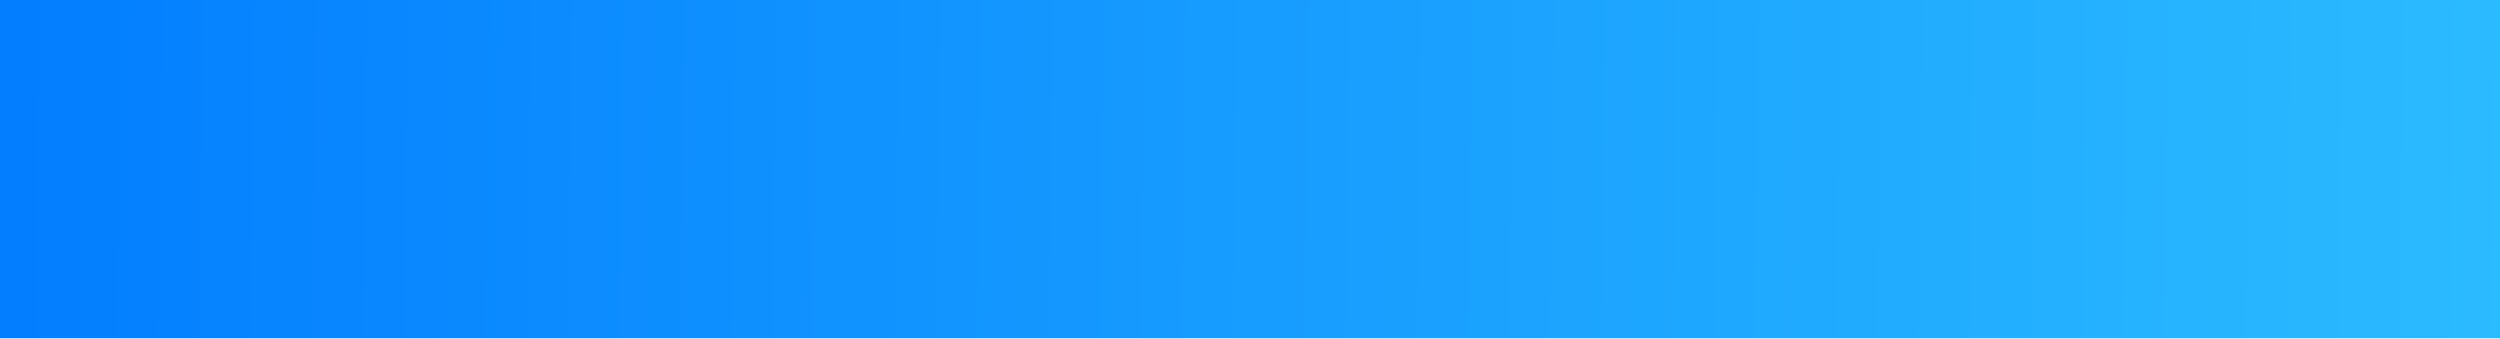
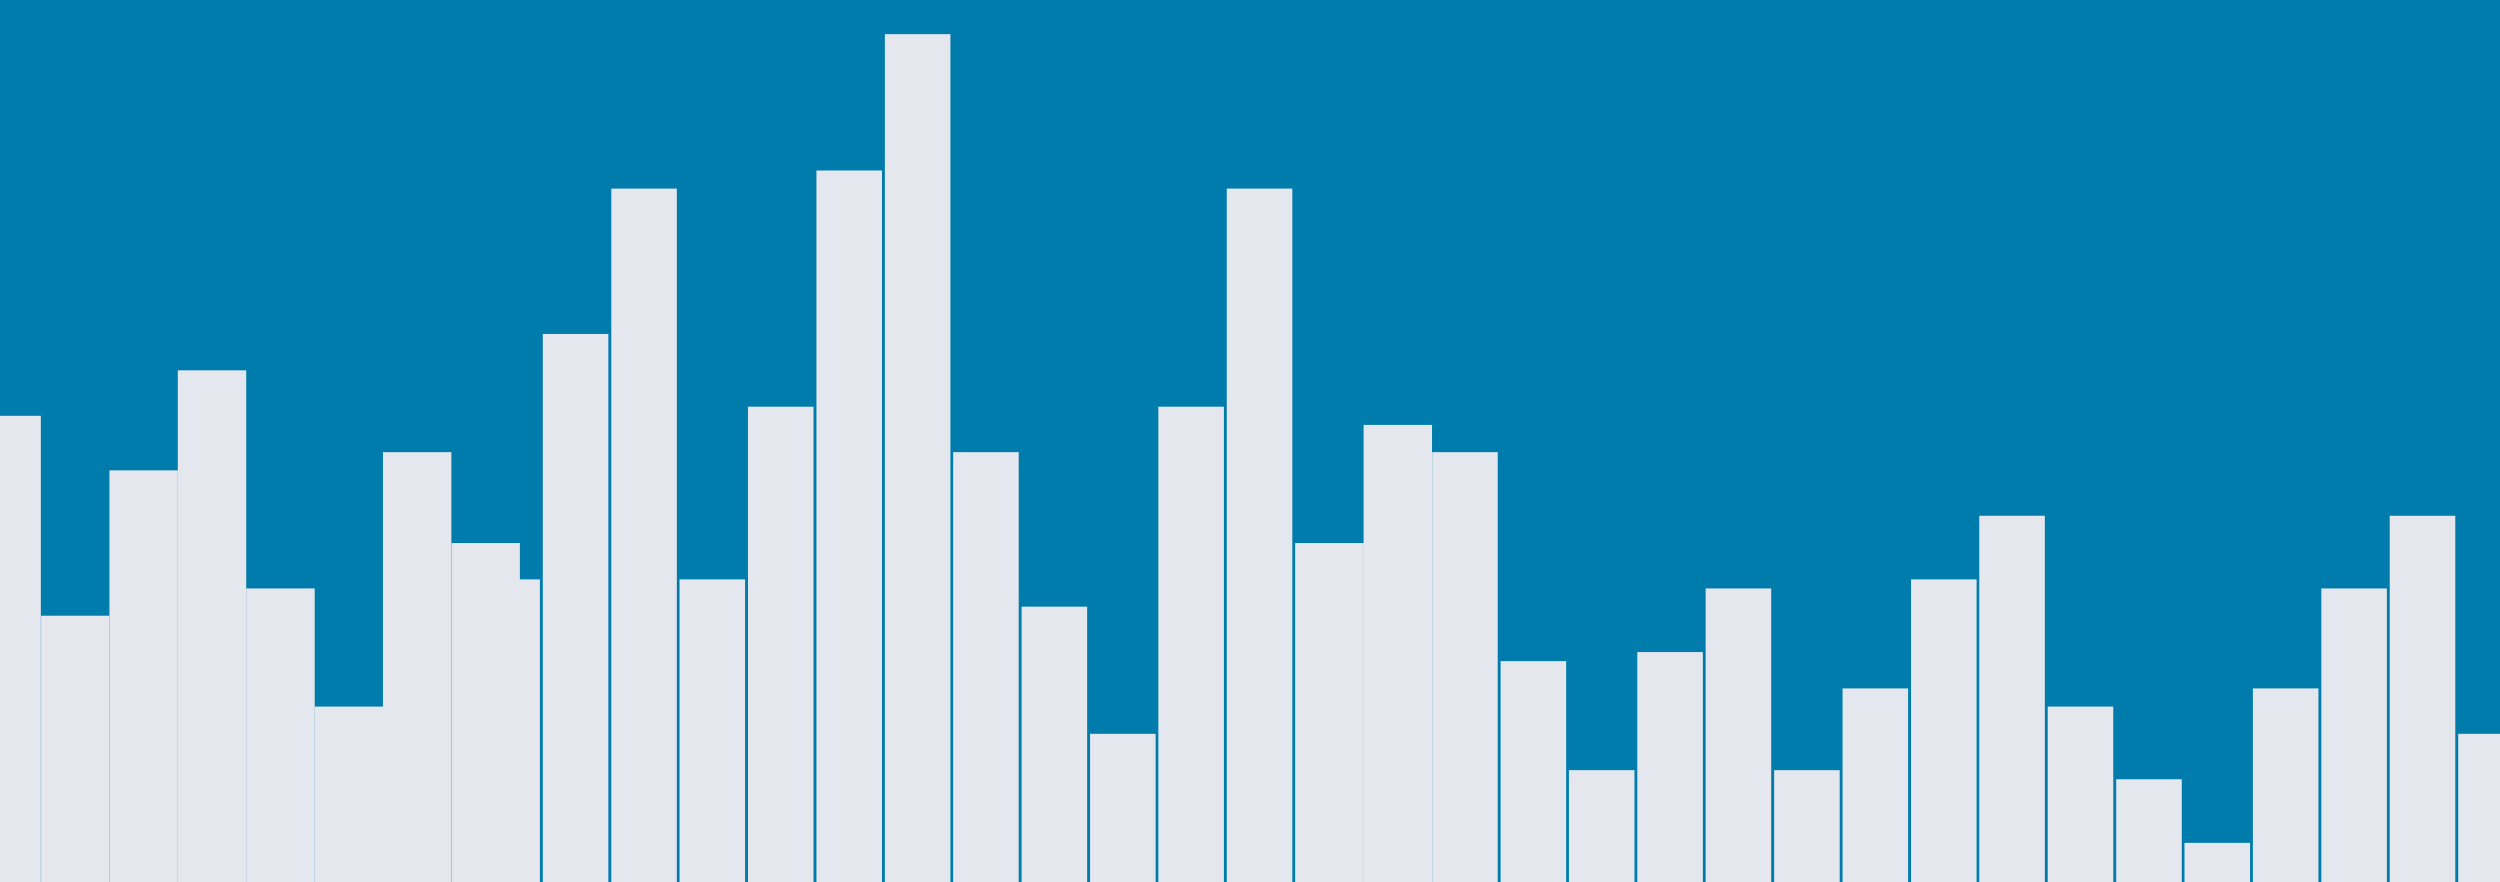
- <svg xmlns="http://www.w3.org/2000/svg" width="4826px" height="653px" viewBox="0 0 4826 653" version="1.1">
-   <defs>
-     <linearGradient x1="-5.41%" y1="50%" x2="116.379%" y2="50.2%" id="linearGradient-1">
-       <stop stop-color="#007AFF" offset="0%" />
-       <stop stop-color="#32C5FF" offset="100%" />
-       <stop stop-color="#C0F7FF" offset="100%" />
-       <stop stop-color="#CBFFFF" offset="100%" />
-     </linearGradient>
-   </defs>
-   <g id="Page-1" stroke="none" stroke-width="1" fill="none" fill-rule="evenodd">
-     <rect id="Rectangle-2" fill="url(#linearGradient-1)" x="0" y="0" width="4826" height="653" />
+ <svg xmlns="http://www.w3.org/2000/svg" width="122px" height="43px" viewBox="0 0 122 43" version="1.1">
+   <g id="Artboard" stroke="none" stroke-width="1" fill="none" fill-rule="evenodd">
+     <g id="abstraction-data-story" transform="translate(-127, -368)">
+       <circle id="Oval" fill="#FFF7BC" fill-rule="nonzero" cx="242.507" cy="309.736" r="189.684" />
+       <path d="M88.05,2.093 C88.05,0.989 88.945,0.094 90.049,0.093 L394.174,0 C394.705,0 395.214,0.21 395.589,0.585 C395.964,0.961 396.175,1.469 396.175,2 L396.164,471.714 C396.164,472.818 395.269,473.713 394.165,473.714 L90.04,473.808 C89.509,473.808 89,473.598 88.625,473.223 C88.25,472.847 88.039,472.339 88.039,471.808 L88.05,2.093 L88.05,2.093 Z" id="Path" fill="#007CAC" />
+       <path d="M262.472,334.884 L263.052,334.884 L263.052,436.916 L262.472,436.916 L262.472,334.884 Z M206.9,399.821 L210.099,399.821 L210.099,412.934 L206.9,412.934 L206.9,399.821 Z M203.564,405.584 L206.763,405.584 L206.763,413.233 L203.564,413.233 L203.564,405.584 Z M213.578,405.584 L216.777,405.584 L216.777,413.233 L213.578,413.233 L213.578,405.584 Z M216.917,401.595 L220.116,401.595 L220.116,413.178 L216.917,413.178 L216.917,401.595 Z M220.259,396.274 L223.458,396.274 L223.458,413.102 L220.259,413.102 L220.259,396.274 Z M223.589,393.169 L226.788,393.169 L226.788,413.056 L223.589,413.056 L223.589,393.169 Z M226.929,402.481 L230.128,402.481 L230.128,412.971 L226.929,412.971 L226.929,402.481 Z M230.271,406.028 L233.47,406.028 L233.47,413.021 L230.271,413.021 L230.271,406.028 Z M233.603,409.132 L236.802,409.132 L236.802,413.284 L233.603,413.284 L233.603,409.132 Z M236.941,401.595 L240.14,401.595 L240.14,413.178 L236.941,413.178 L236.941,401.595 Z M240.281,396.716 L243.48,396.716 L243.48,413.107 L240.281,413.107 L240.281,396.716 Z M243.619,393.17 L246.818,393.17 L246.818,413.057 L243.619,413.057 L243.619,393.17 Z M246.962,403.811 L250.3,403.811 L250.3,413.123 L246.962,413.123 L246.962,403.811 Z M210.236,396.716 L213.435,396.716 L213.435,413.107 L210.236,413.107 L210.236,396.716 Z M153.489,384.298 L156.688,384.298 L156.688,413.053 L153.489,413.053 L153.489,384.298 Z M150.148,396.274 L153.347,396.274 L153.347,413.048 L150.148,413.048 L150.148,396.274 Z M160.161,396.274 L163.36,396.274 L163.36,413.048 L160.161,413.048 L160.161,396.274 Z M163.501,387.847 L166.7,387.847 L166.7,413.247 L163.501,413.247 L163.501,387.847 Z M166.842,376.32 L170.041,376.32 L170.041,413.222 L166.842,413.222 L166.842,376.32 Z M170.182,369.667 L173.381,369.667 L173.381,413.279 L170.182,413.279 L170.182,369.667 Z M173.514,390.065 L176.713,390.065 L176.713,413.069 L173.514,413.069 L173.514,390.065 Z M176.854,397.605 L180.053,397.605 L180.053,412.941 L176.854,412.941 L176.854,397.605 Z M180.195,403.811 L183.394,403.811 L183.394,412.917 L180.195,412.917 L180.195,403.811 Z M183.527,387.847 L186.726,387.847 L186.726,413.247 L183.527,413.247 L183.527,387.847 Z M186.866,377.203 L190.065,377.203 L190.065,413.147 L186.866,413.147 L186.866,377.203 Z M190.202,394.5 L193.54,394.5 L193.54,413.117 L190.202,413.117 L190.202,394.5 Z M193.544,388.735 L196.882,388.735 L196.882,413.169 L193.544,413.169 L193.544,388.735 Z M196.89,390.065 L200.089,390.065 L200.089,413.069 L196.89,413.069 L196.89,390.065 Z M200.229,400.263 L203.428,400.263 L203.428,413.203 L200.229,413.203 L200.229,400.263 Z M156.831,377.204 L160.03,377.204 L160.03,413.148 L156.831,413.148 L156.831,377.204 Z" id="Shape" fill="#E4E7ED" fill-rule="nonzero" />
+       <path d="M152.37,394.5 L149.032,394.5 L149.032,413.124 L152.37,413.124 L152.37,394.5 Z M145.691,402.481 L142.353,402.481 L142.353,413.123 L145.691,413.123 L145.691,402.481 Z" id="Shape" fill="#E4E7ED" fill-rule="nonzero" />
+       <path d="M142.359,396.716 L139.021,396.716 L139.021,413.123 L142.359,413.123 L142.359,396.716 Z M139.015,386.071 L135.677,386.071 L135.677,413.12 L139.015,413.12 L139.015,386.071 Z" id="Shape" fill="#E4E7ED" fill-rule="nonzero" />
+       <polygon id="Path" fill="#E4E7ED" fill-rule="nonzero" points="135.679 390.953 132.341 390.953 132.341 413.125 135.679 413.125" />
+       <path d="M132.343,398.047 L129.005,398.047 L129.005,413.124 L132.343,413.124 L132.343,398.047 Z M149.027,390.065 L145.689,390.065 L145.689,413.124 L149.027,413.124 L149.027,390.065 Z M128.993,388.291 L125.655,388.291 L125.655,413.123 L128.993,413.123 L128.993,388.291 Z" id="Shape" fill="#E4E7ED" fill-rule="nonzero" />
+       <path d="M275.225,340.547 L310.588,340.543 L310.588,342.858 L275.225,342.862 L275.225,340.547 Z M275.226,431.704 L339.576,431.7 L339.575,434.015 L275.226,434.019 L275.226,431.704 L275.226,431.704 Z M275.226,426.485 L362.765,426.481 L362.764,428.796 L275.226,428.8 L275.226,426.485 Z M125.656,340.547 L206.238,340.543 L206.237,342.858 L125.655,342.862 L125.656,340.547 Z M125.656,431.704 L206.238,431.7 L206.237,434.015 L125.655,434.019 L125.656,431.704 Z M125.655,426.485 L165.657,426.481 L165.656,428.796 L125.655,428.8 L125.655,426.485 Z M275.225,436.921 L316.385,436.916 L316.385,439.231 L275.225,439.235 L275.225,436.921 Z" id="Shape" fill="#E4E7ED" />
+       <path d="M290.529,133.414 L358.402,133.411 L358.402,135.479 L290.528,135.483 L290.529,133.414 L290.529,133.414 Z M125.656,436.921 L217.832,436.917 L217.832,439.232 L125.655,439.236 L125.656,436.921 L125.656,436.921 Z" id="Shape" fill="#E4E7ED" />
+     </g>
  </g>
</svg>
